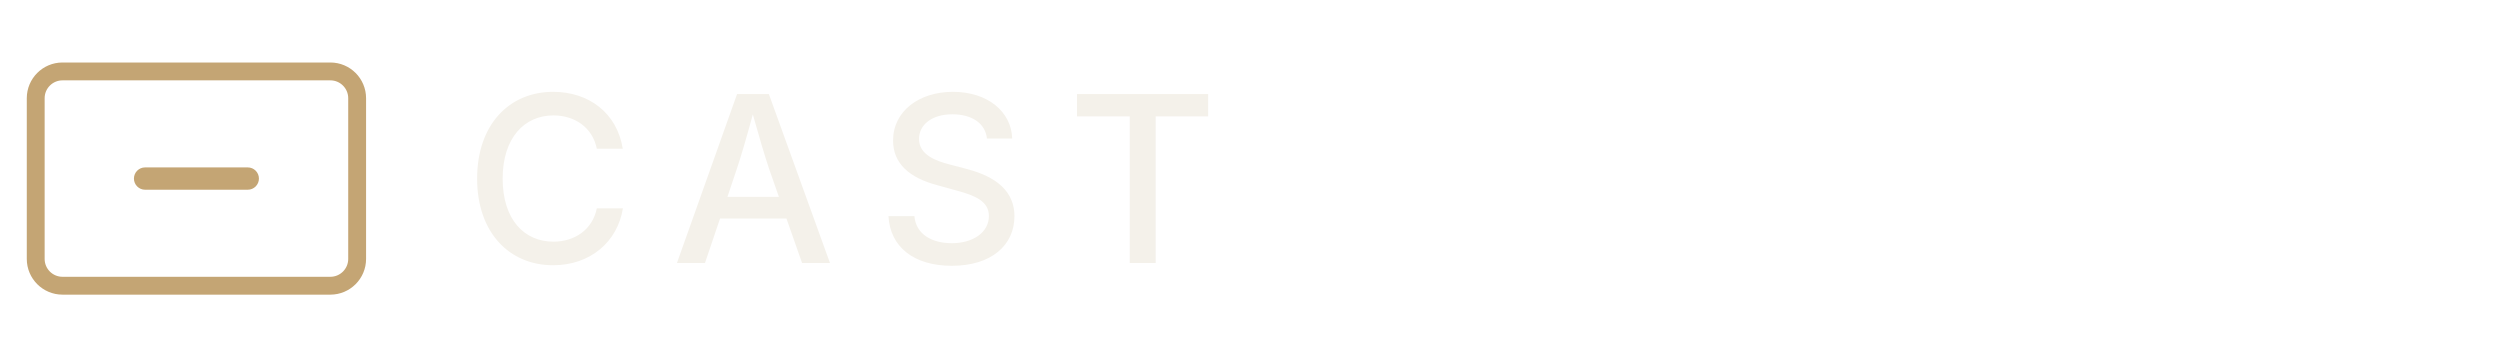
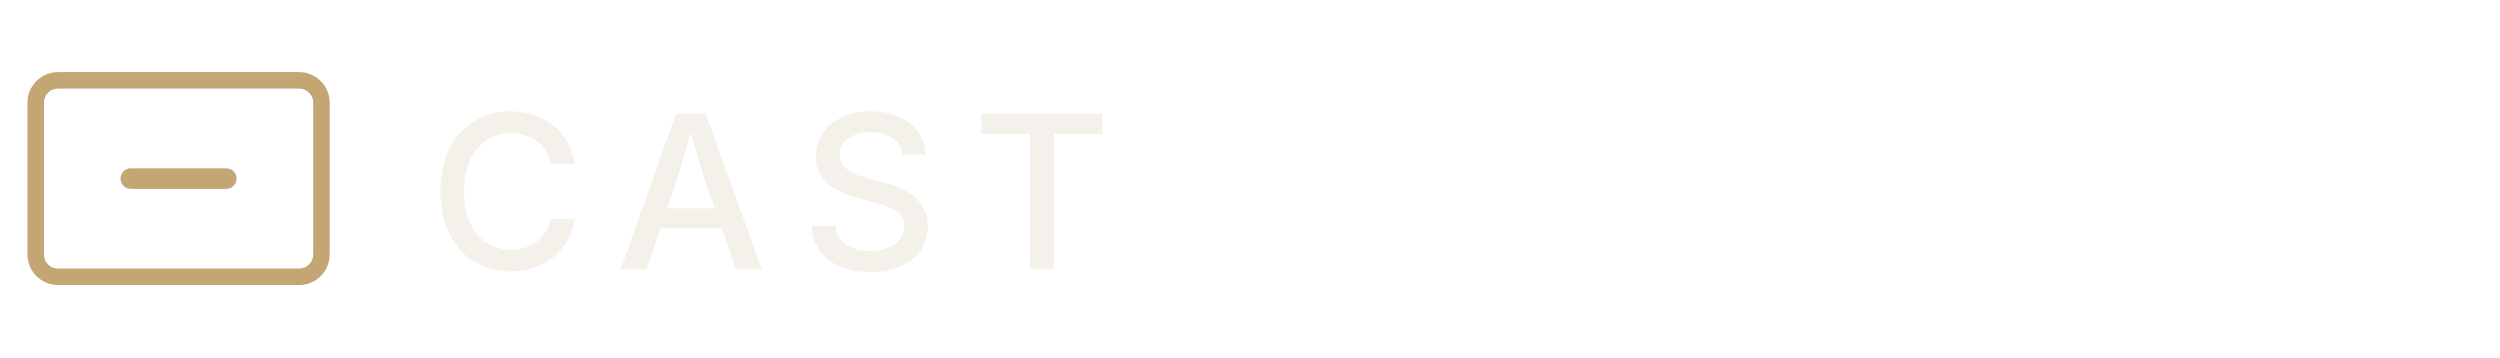
<svg xmlns="http://www.w3.org/2000/svg" width="280" height="40" viewBox="0 0 280 40" role="img" aria-label="Cast L1 lockup">
-   <g transform="translate(22,20)">
-     <rect x="-18" y="-12" width="36" height="24" rx="3" fill="none" stroke="#C4A574" stroke-width="2" />
-     <rect x="-7" y="-1.25" width="14" height="2.5" rx="1.25" fill="#C4A574" />
+   <g transform="translate(20,20)">
+     <rect x="-16" y="-11" width="32" height="22" rx="2.5" fill="none" stroke="#C4A574" stroke-width="1.85" />
+     <rect x="-6.5" y="-1.15" width="13" height="2.3" rx="1.15" fill="#C4A574" />
  </g>
-   <text x="52" y="20" dominant-baseline="central" alignment-baseline="middle" font-family="system-ui, -apple-system, 'Helvetica Neue', 'Segoe UI', sans-serif" font-size="26" font-weight="500" letter-spacing="0.18em" fill="#F4F1EA">CAST</text>
+   <text x="48" y="20" dy="0.06em" dominant-baseline="central" font-family="ui-sans-serif, system-ui, -apple-system, 'Segoe UI', sans-serif" font-size="24" font-weight="500" letter-spacing="0.16em" fill="#F4F1EA">CAST</text>
</svg>
